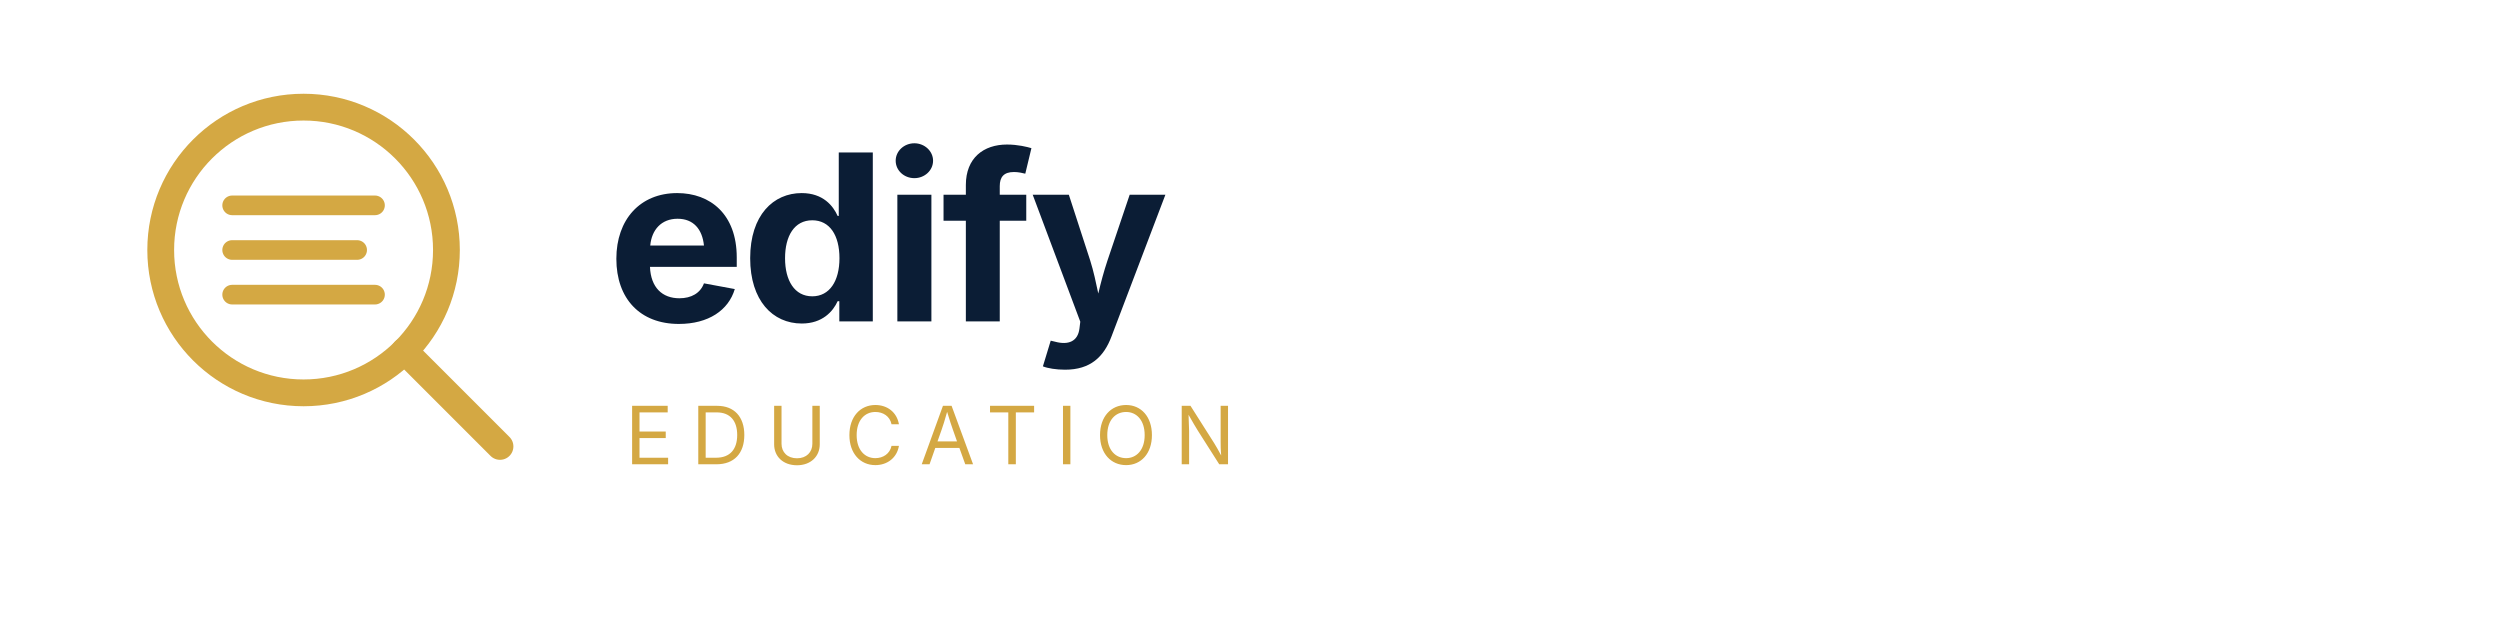
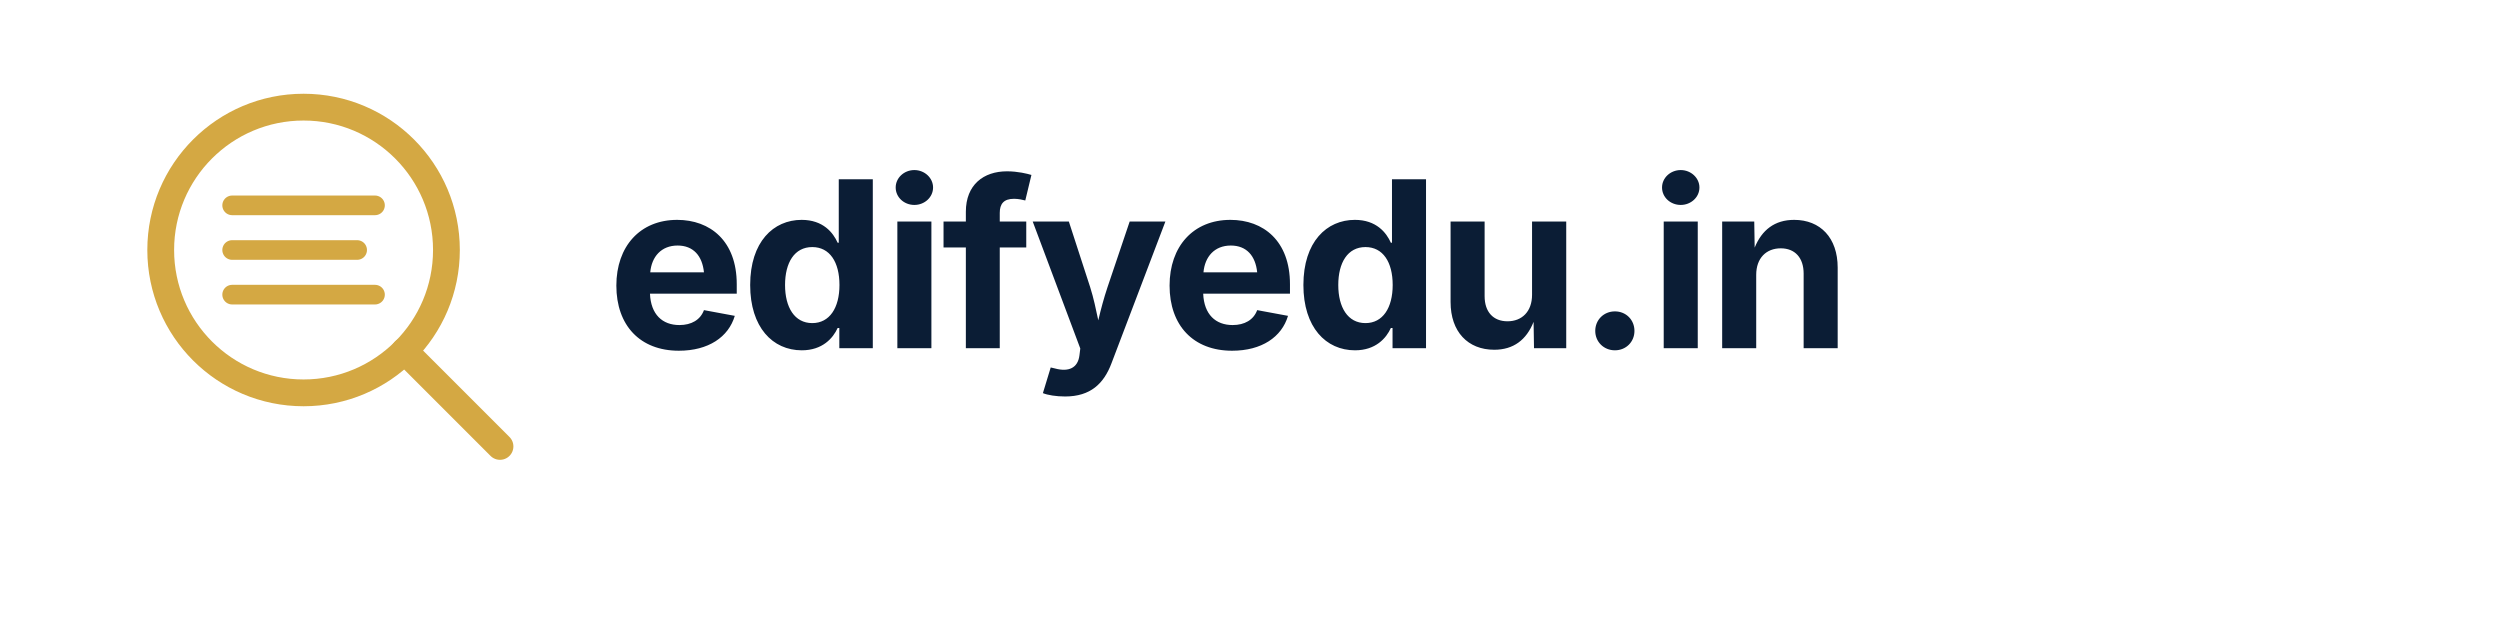
<svg xmlns="http://www.w3.org/2000/svg" width="280" height="70" viewBox="0 0 280 70">
  <circle cx="34" cy="28" r="16" fill="none" stroke="#d4a843" stroke-linecap="round" stroke-width="3" />
  <path stroke="#d4a843" stroke-linecap="round" stroke-width="3" d="M45.3 39.3 56 50" />
  <path stroke="#d4a843" stroke-linecap="round" stroke-width="2.2" d="M26 23h16m-16 5h14m-14 5h16" />
-   <text x="68" y="36" fill="#0b1d35" font-family="'Inter','Helvetica Neue',Arial,sans-serif" font-size="26" font-weight="700" letter-spacing="-.5">edify</text>
-   <text x="70" y="52" fill="#d4a843" font-family="'Inter','Helvetica Neue',Arial,sans-serif" font-size="9" font-weight="400" letter-spacing="2">EDUCATION</text>
+   <text x="68" y="39" fill="#0b1d35" font-family="'Inter','Helvetica Neue',Arial,sans-serif" font-size="26" font-weight="700" letter-spacing="-.5">edifyedu.in</text>
</svg>
